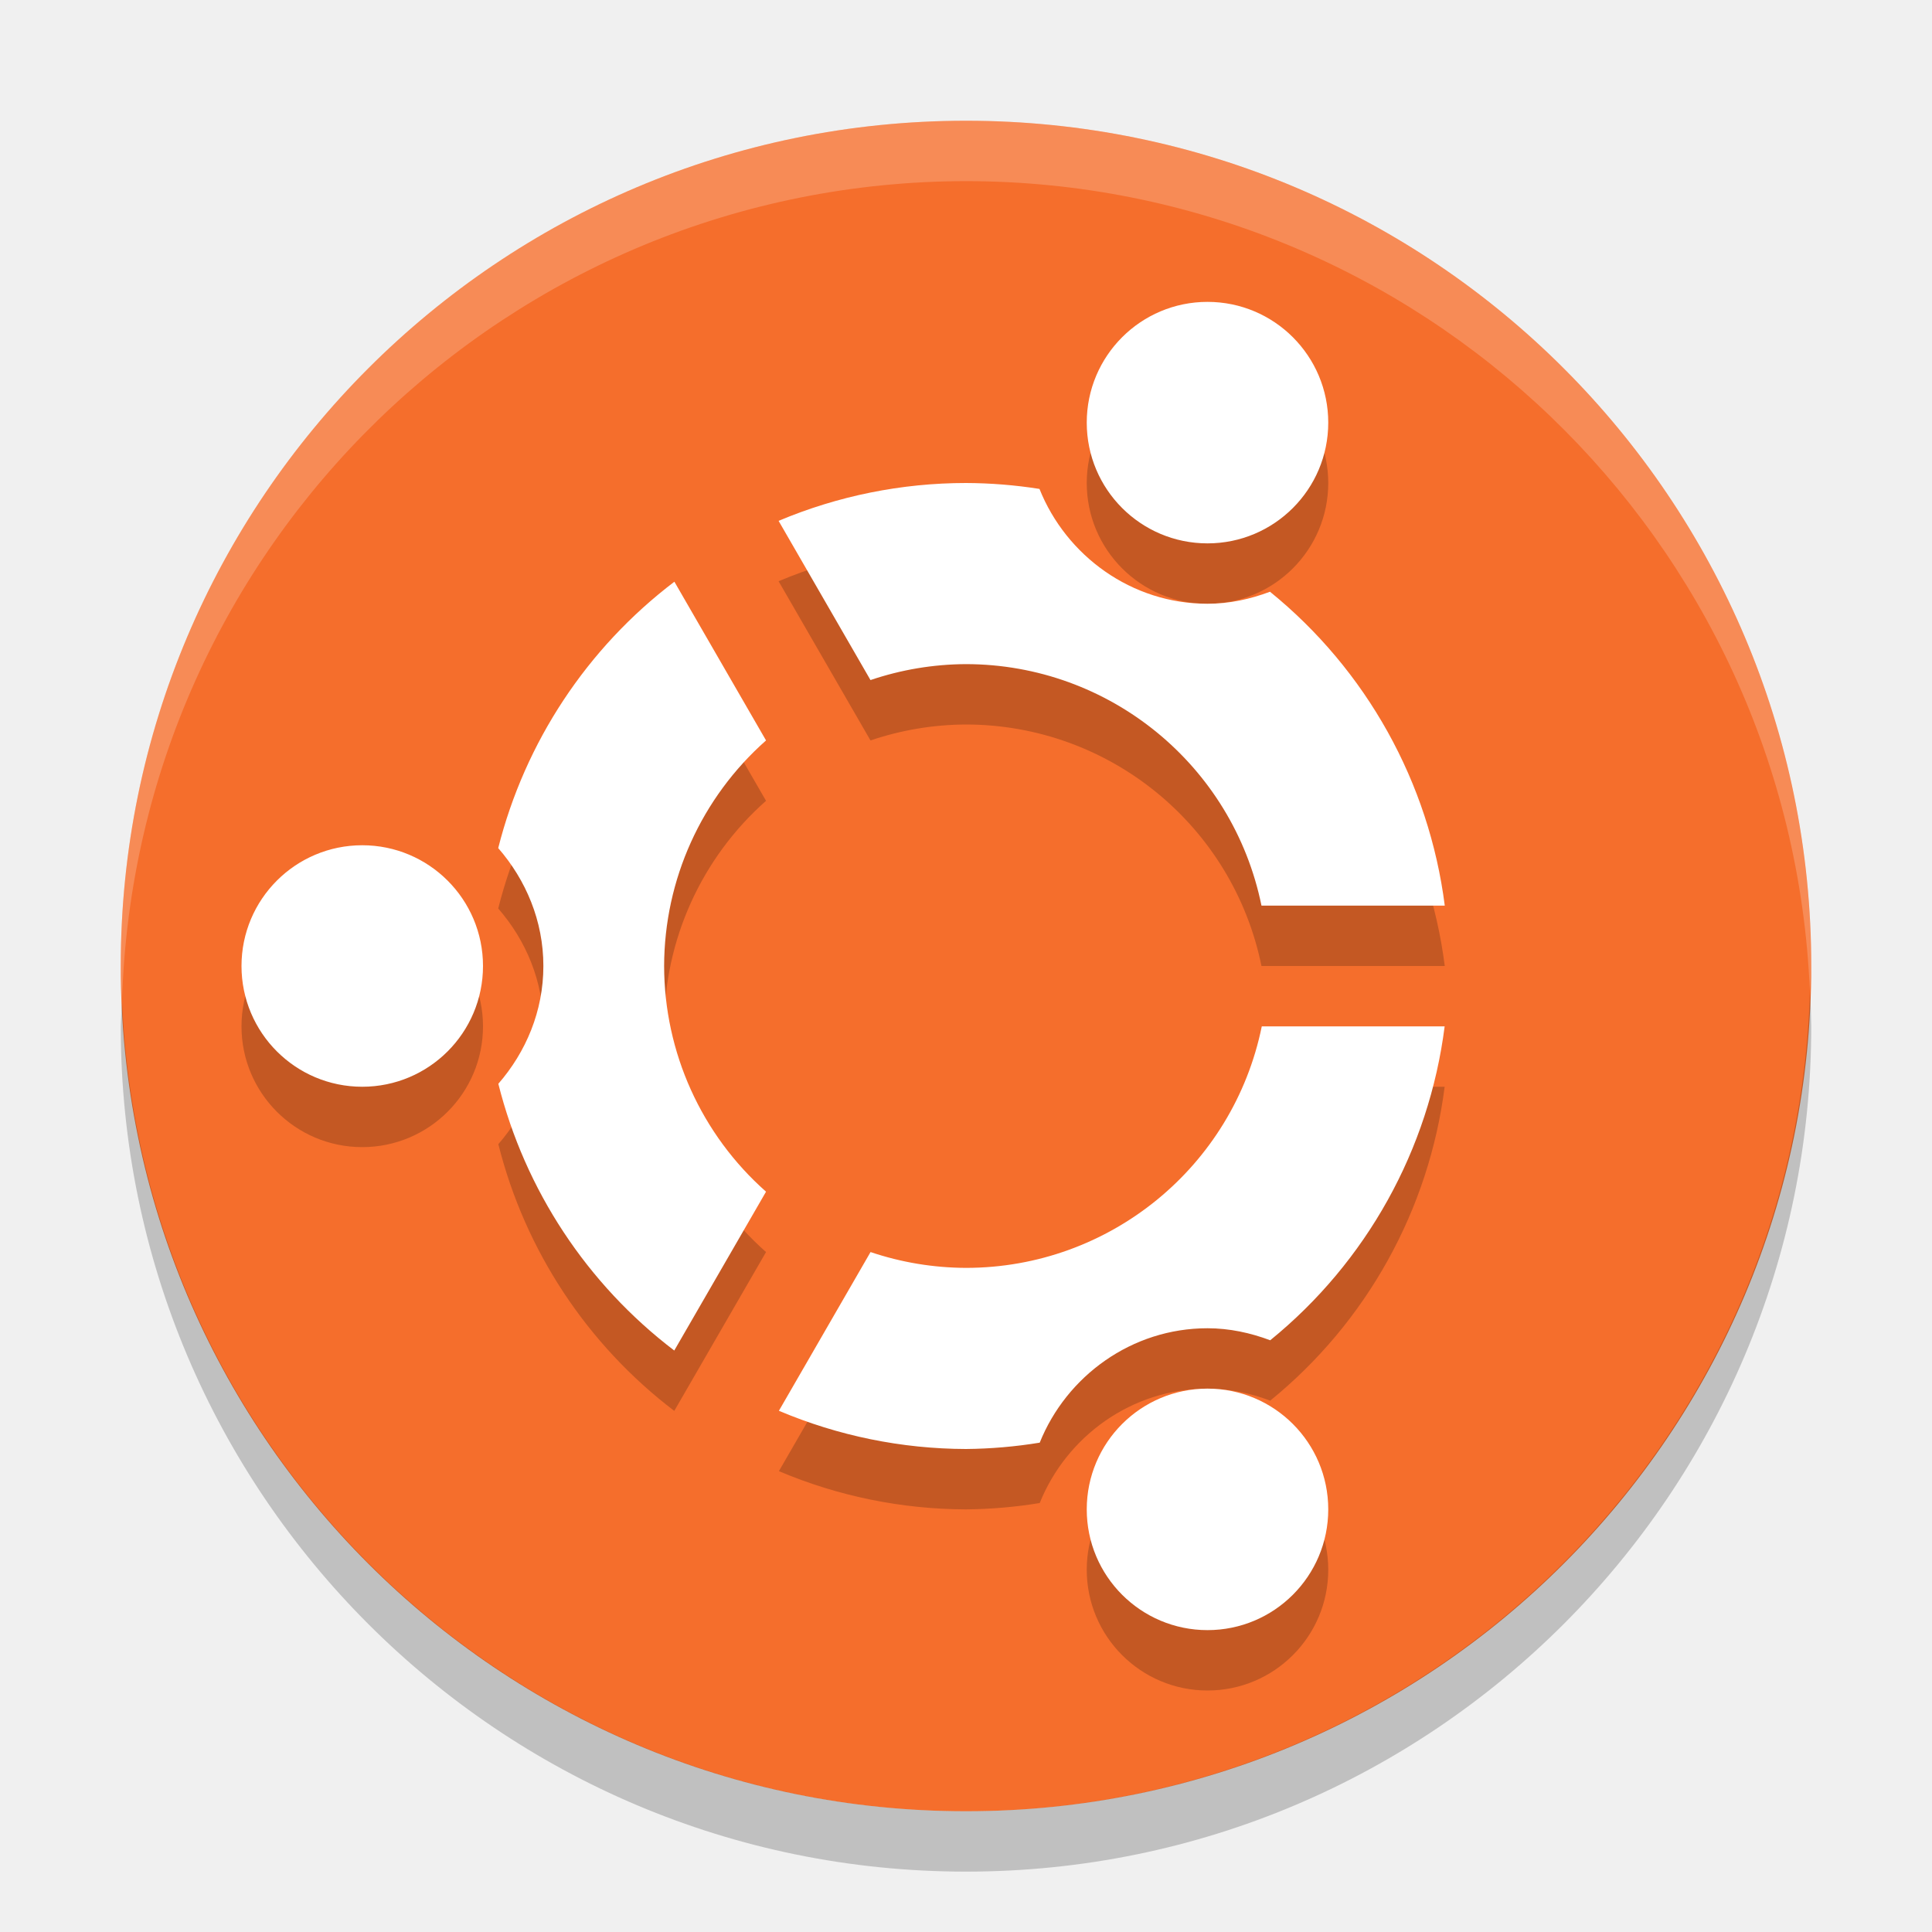
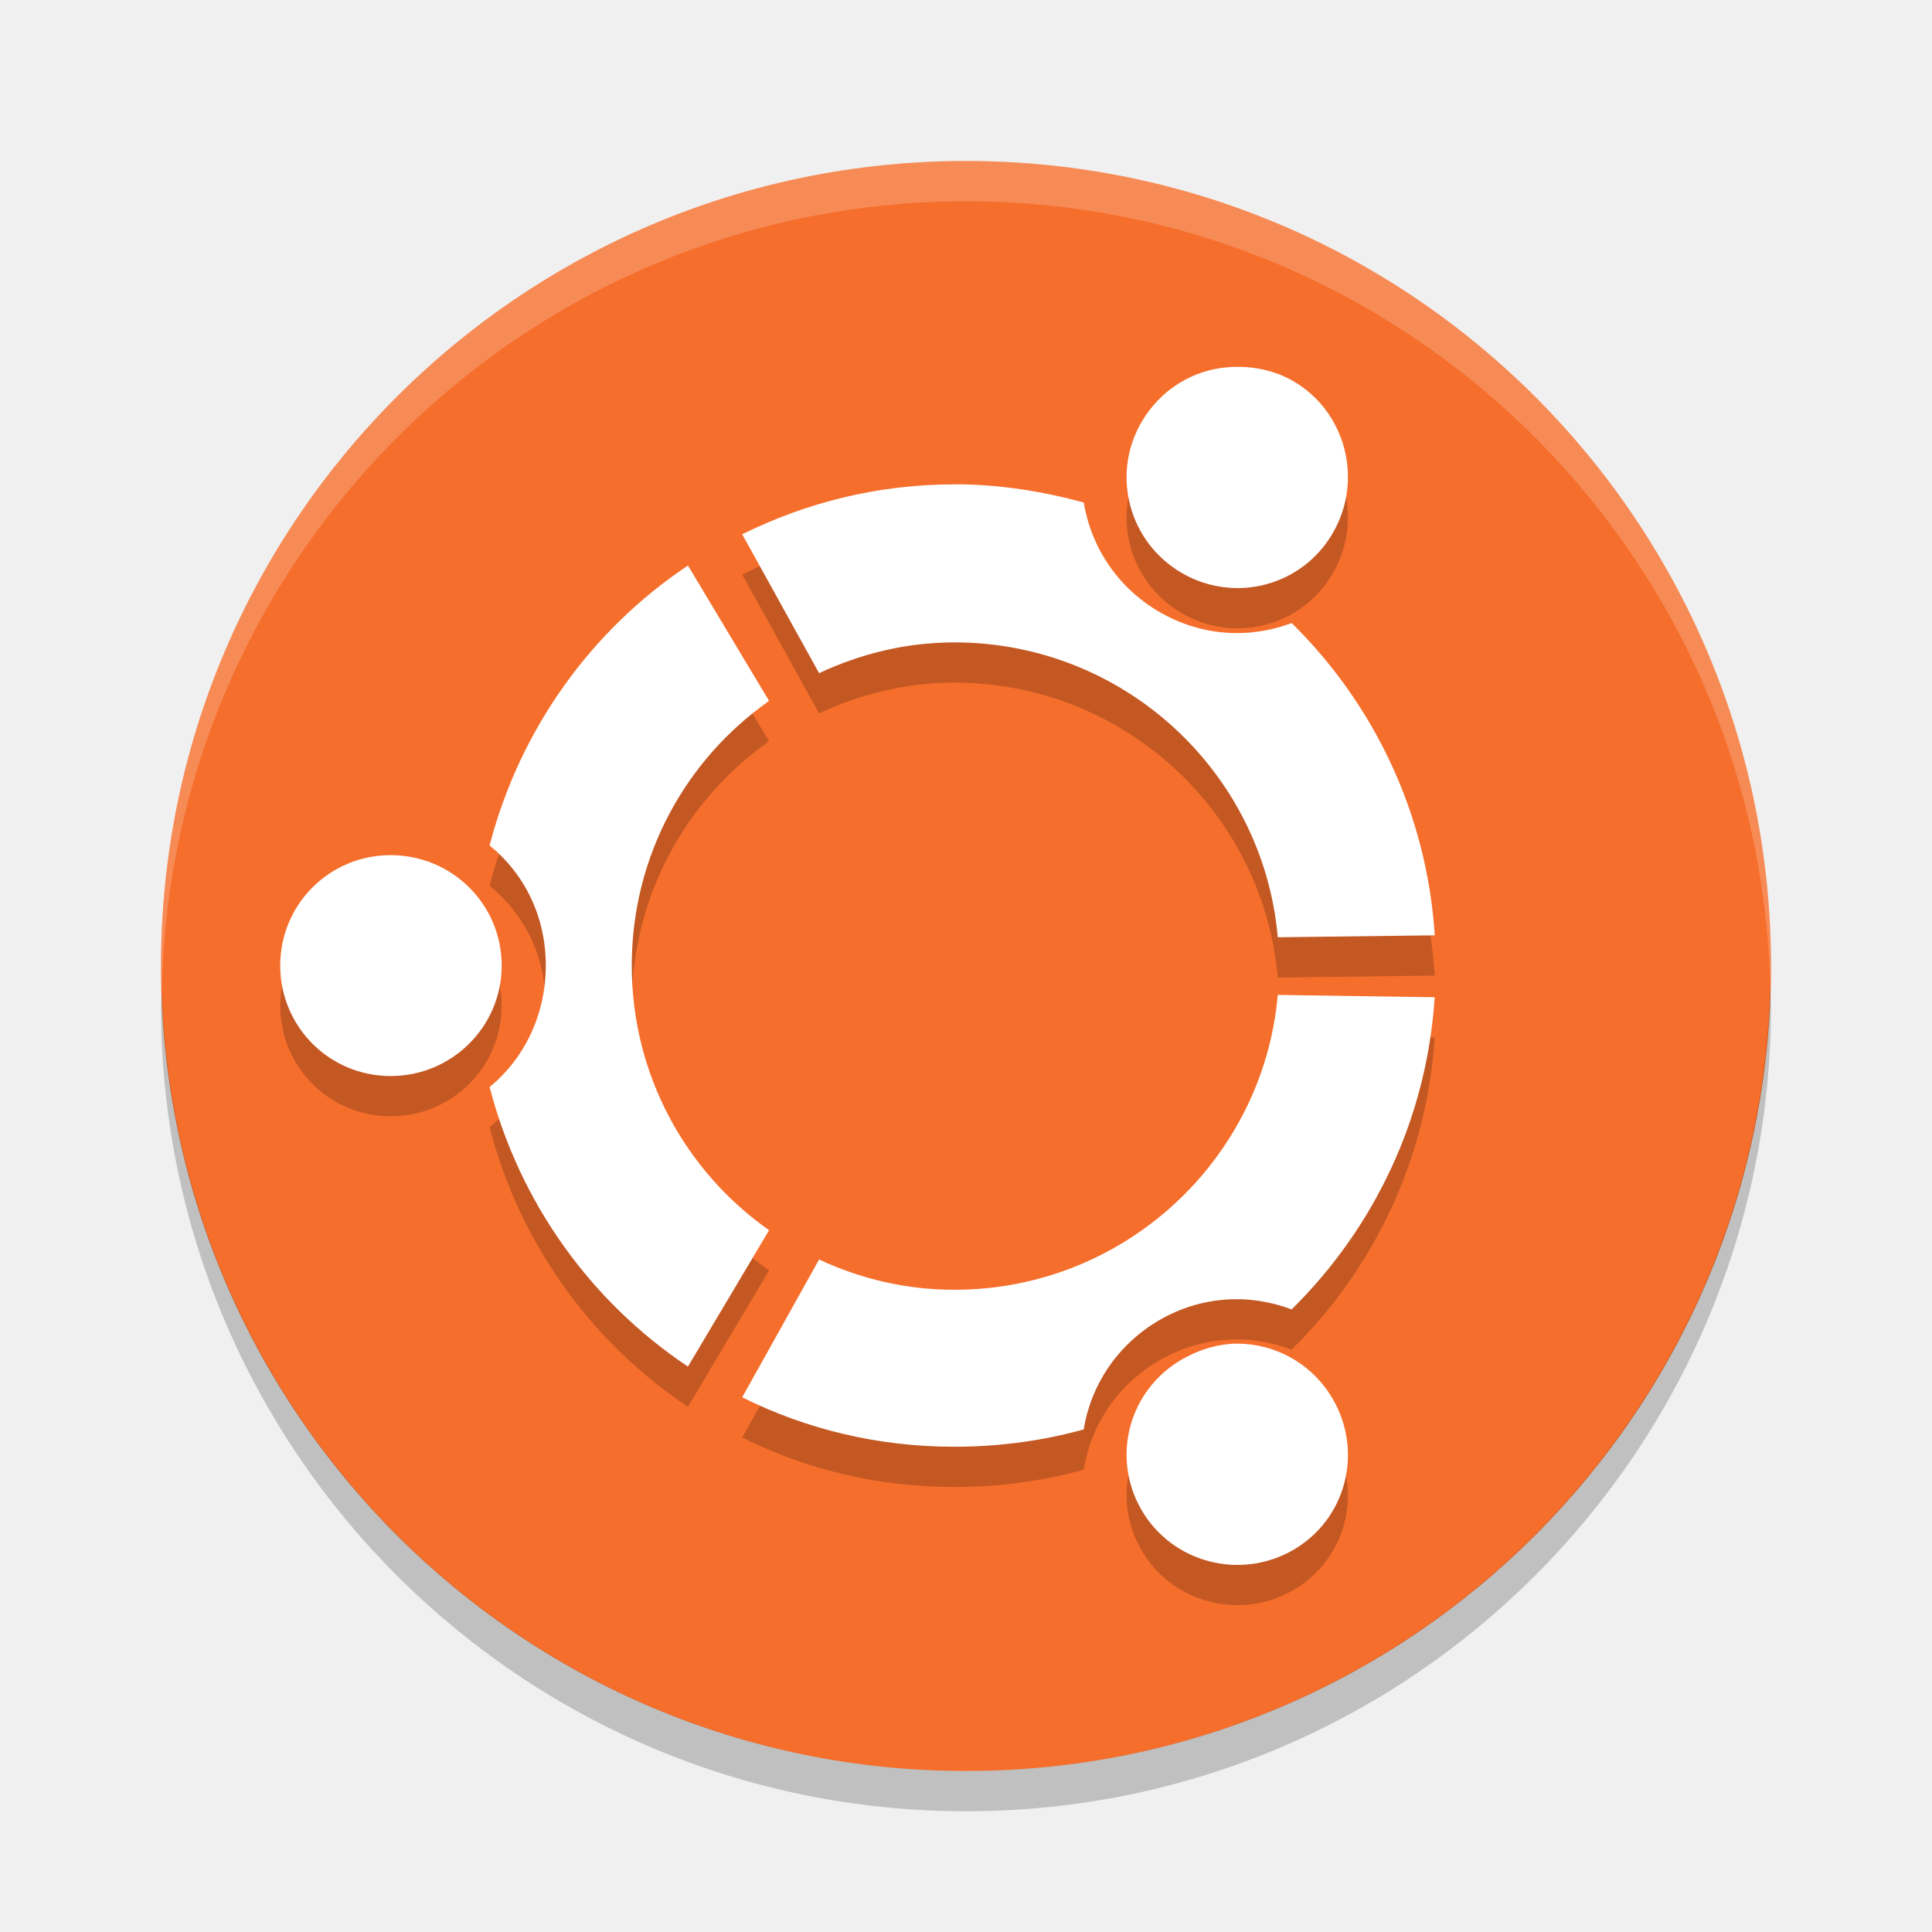
- <svg xmlns="http://www.w3.org/2000/svg" width="32" height="32" version="1.1">
-   <path fill="#f56e2c" d="m30 16a14 14 0 0 1 -14 14 14 14 0 0 1 -14 -14 14 14 0 0 1 14 -14 14 14 0 0 1 14 14z" />
-   <path opacity=".2" d="m29.979 16.414a14 14 0 0 1 -13.979 13.586 14 14 0 0 1 -13.978 -13.414 14 14 0 0 0 -0.022 0.414 14 14 0 0 0 14 14 14 14 0 0 0 14 -14 14 14 0 0 0 -0.021 -0.586z" />
-   <path opacity=".2" d="m23.93 16a8 8 0 0 0 -2.895 -5.199c-0.325 0.121-0.67 0.199-1.035 0.199-1.258 0-2.34-0.794-2.783-1.902a8 8 0 0 0 -1.217 -0.098 8 8 0 0 0 -3.104 0.627l1.522 2.637a5 5 0 0 1 1.582 -0.264 5 5 0 0 1 4.894 4h3.035zm-0.002 2h-3.029a5 5 0 0 1 -4.898 4 5 5 0 0 1 -1.582 -0.262l-1.518 2.629a8 8 0 0 0 3.099 0.633 8 8 0 0 0 1.221 -0.105c0.444-1.104 1.524-1.895 2.779-1.895 0.366 0 0.713 0.077 1.039 0.199a8 8 0 0 0 2.889 -5.199zm-1.928-10a2 2 0 0 0 -2 -2 2 2 0 0 0 -2 2 2 2 0 0 0 2 2 2 2 0 0 0 2 -2zm0 18a2 2 0 0 0 -2 -2 2 2 0 0 0 -2 2 2 2 0 0 0 2 2 2 2 0 0 0 2 -2zm-9.312-12.736-1.518-2.629a8 8 0 0 0 -2.918 4.412c0.459 0.528 0.748 1.206 0.748 1.953 0 0.746-0.288 1.424-0.746 1.951a8 8 0 0 0 2.914 4.418l1.52-2.631a5 5 0 0 1 -1.688 -3.738 5 5 0 0 1 1.688 -3.736zm-4.688 3.736a2 2 0 0 0 -2 -2 2 2 0 0 0 -2 2 2 2 0 0 0 2 2 2 2 0 0 0 2 -2z" />
-   <path fill="#fff" d="m23.93 15a8 8 0 0 0 -2.895 -5.199c-0.325 0.122-0.67 0.199-1.035 0.199-1.258 0-2.34-0.794-2.783-1.902a8 8 0 0 0 -1.217 -0.098 8 8 0 0 0 -3.104 0.627l1.522 2.637a5 5 0 0 1 1.582 -0.264 5 5 0 0 1 4.894 4h3.035zm-0.002 2h-3.029a5 5 0 0 1 -4.898 4 5 5 0 0 1 -1.582 -0.262l-1.518 2.629a8 8 0 0 0 3.099 0.633 8 8 0 0 0 1.221 -0.105c0.444-1.104 1.524-1.895 2.779-1.895 0.366 0 0.713 0.077 1.039 0.199a8 8 0 0 0 2.889 -5.199zm-1.928-10a2 2 0 0 0 -2 -2 2 2 0 0 0 -2 2 2 2 0 0 0 2 2 2 2 0 0 0 2 -2zm0 18a2 2 0 0 0 -2 -2 2 2 0 0 0 -2 2 2 2 0 0 0 2 2 2 2 0 0 0 2 -2zm-9.312-12.736-1.518-2.629a8 8 0 0 0 -2.918 4.412c0.459 0.528 0.748 1.206 0.748 1.953 0 0.746-0.288 1.424-0.746 1.951a8 8 0 0 0 2.914 4.418l1.52-2.631a5 5 0 0 1 -1.688 -3.738 5 5 0 0 1 1.688 -3.736zm-4.688 3.736a2 2 0 0 0 -2 -2 2 2 0 0 0 -2 2 2 2 0 0 0 2 2 2 2 0 0 0 2 -2z" />
-   <path fill="#fff" opacity=".2" d="m16 2a14 14 0 0 0 -14 14 14 14 0 0 0 0.021 0.586 14 14 0 0 1 13.978 -13.586 14 14 0 0 1 13.978 13.414 14 14 0 0 0 0.022 -0.414 14 14 0 0 0 -14 -14z" />
+ <svg xmlns="http://www.w3.org/2000/svg" width="24" height="24" version="1.1">
+   <g transform="translate(1,1)">
+     <path fill="#f56e2c" d="m21 11a10 10 0 0 1 -10 10 10 10 0 0 1 -10 -10 10 10 0 0 1 10 -10 10 10 0 0 1 10 10z" />
+     <path opacity=".2" d="m14.465 4.06c-0.068-0.004-0.135-0.004-0.201 0.001-0.44 0.031-0.848 0.275-1.086 0.686-0.379 0.657-0.152 1.493 0.507 1.873 0.657 0.379 1.494 0.159 1.873-0.501 0.38-0.655 0.162-1.506-0.495-1.886-0.185-0.107-0.394-0.161-0.598-0.174zm-3.608 1.457c-0.951 0-1.839 0.225-2.637 0.62l0.955 1.725c0.514-0.24 1.078-0.382 1.682-0.382 2.101 0 3.835 1.608 4.016 3.663l1.95-0.024c-0.097-1.515-0.76-2.877-1.777-3.878-0.524 0.197-1.119 0.166-1.641-0.137-0.522-0.302-0.852-0.806-0.942-1.36-0.509-0.14-1.053-0.227-1.605-0.227zm-3.311 1.008c-1.204 0.804-2.091 2.038-2.464 3.478 0.436 0.354 0.698 0.884 0.698 1.491 0 0.603-0.261 1.152-0.698 1.509 0.373 1.44 1.26 2.669 2.464 3.473l1.008-1.694c-1.034-0.726-1.706-1.928-1.706-3.287 5e-7 -1.361 0.673-2.561 1.706-3.287zm-3.693 3.598c-0.761 0-1.372 0.611-1.372 1.372 0 0.758 0.611 1.372 1.372 1.372 0.761 0 1.379-0.614 1.379-1.372 0-0.761-0.617-1.372-1.379-1.372zm11.02 1.736c-0.181 2.052-1.915 3.663-4.016 3.663-0.604 0-1.167-0.136-1.682-0.376l-0.955 1.712c0.797 0.397 1.686 0.614 2.637 0.614 0.553 0 1.096-0.074 1.605-0.215 0.09-0.554 0.42-1.056 0.942-1.359 0.523-0.302 1.117-0.331 1.641-0.132 1.017-1.002 1.68-2.362 1.777-3.878zm-0.603 4.337c-0.199 0.017-0.4 0.083-0.585 0.19-0.659 0.377-0.886 1.211-0.507 1.867 0.38 0.66 1.227 0.881 1.885 0.502 0.658-0.379 0.875-1.216 0.495-1.874-0.238-0.411-0.651-0.655-1.092-0.686-0.066-0.005-0.13-0.005-0.196 0z" />
+     <path fill="#fff" d="m14.465 3.56c-0.068-0.004-0.135-0.004-0.201 0.001-0.44 0.031-0.848 0.275-1.086 0.686-0.379 0.657-0.152 1.493 0.507 1.873 0.657 0.379 1.494 0.159 1.873-0.501 0.38-0.655 0.162-1.506-0.495-1.886-0.185-0.107-0.394-0.161-0.598-0.174zm-3.608 1.457c-0.951 0-1.839 0.225-2.637 0.62l0.955 1.725c0.514-0.24 1.078-0.382 1.682-0.382 2.101 0 3.835 1.608 4.016 3.663l1.95-0.024c-0.097-1.516-0.76-2.878-1.777-3.879-0.524 0.197-1.119 0.166-1.641-0.137-0.521-0.302-0.851-0.806-0.942-1.36-0.509-0.14-1.052-0.227-1.605-0.227zm-3.311 1.008c-1.204 0.804-2.091 2.038-2.464 3.478 0.436 0.354 0.698 0.884 0.698 1.491 0 0.603-0.261 1.152-0.698 1.509 0.373 1.44 1.26 2.669 2.464 3.473l1.008-1.694c-1.034-0.727-1.706-1.928-1.706-3.288 0-1.361 0.672-2.561 1.706-3.287zm-3.693 3.598c-0.761 0-1.372 0.611-1.372 1.372 0 0.758 0.611 1.372 1.372 1.372 0.761 0 1.379-0.614 1.379-1.372 0-0.761-0.617-1.372-1.379-1.372zm11.02 1.736c-0.181 2.052-1.915 3.663-4.016 3.663-0.604 0-1.167-0.136-1.682-0.376l-0.955 1.712c0.797 0.397 1.686 0.614 2.637 0.614 0.553 0 1.096-0.074 1.605-0.215 0.09-0.554 0.42-1.056 0.942-1.359 0.523-0.302 1.117-0.331 1.641-0.132 1.017-1.002 1.68-2.362 1.777-3.878zm-0.603 4.337c-0.199 0.017-0.4 0.083-0.585 0.19-0.659 0.377-0.886 1.211-0.507 1.867 0.38 0.66 1.227 0.881 1.885 0.502 0.658-0.379 0.875-1.216 0.495-1.874-0.238-0.411-0.651-0.655-1.092-0.686-0.066-0.005-0.13-0.005-0.196 0z" />
+     <path opacity=".2" d="m20.99 11.209a10 10 0 0 1 -9.99 9.791 10 10 0 0 1 -9.989 -9.709 10 10 0 0 0 -0.011 0.209 10 10 0 0 0 10 10 10 10 0 0 0 10 -10 10 10 0 0 0 -0.011 -0.291z" />
+     <path fill="#fff" opacity=".2" d="m11 1a10 10 0 0 0 -10 10 10 10 0 0 0 0.011 0.291 10 10 0 0 1 9.989 -9.791 10 10 0 0 1 9.989 9.709 10 10 0 0 0 0.011 -0.209 10 10 0 0 0 -10 -10z" />
+   </g>
</svg>
